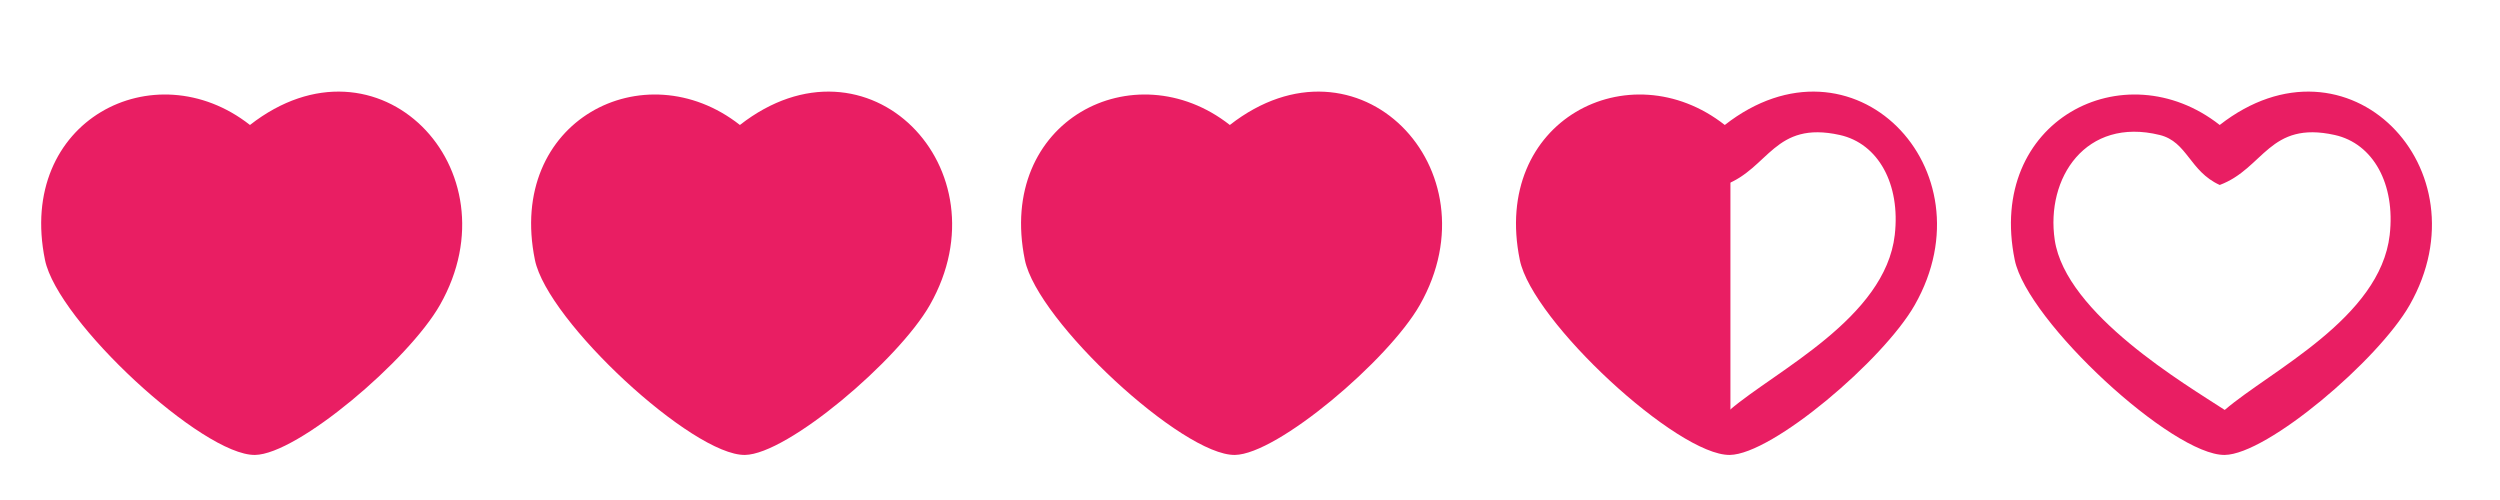
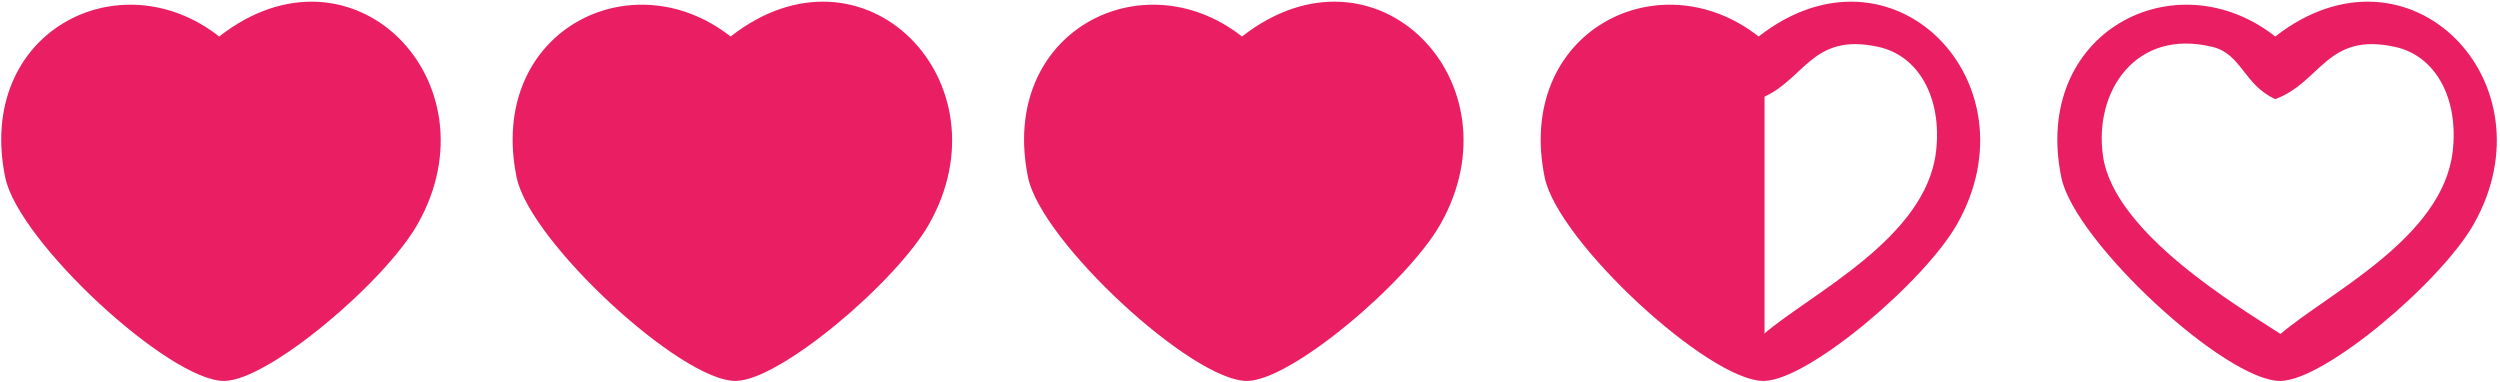
- <svg xmlns="http://www.w3.org/2000/svg" version="1.1" id="Layer_1" x="0px" y="0px" width="500px" height="100px" viewBox="0 0 500 100" enable-background="new 0 0 500 100" xml:space="preserve">
-   <g>
-     <g>
-       <path fill-rule="evenodd" clip-rule="evenodd" fill="#E91E63" d="M49.994,24.996c25.622-20.012,53.473,8.792,37.995,35.995    c-6.271,11.022-28.475,29.887-36.995,29.996C40.581,91.122,11.521,64.311,8.999,51.992C3.288,24.104,30.882,9.987,49.994,24.996z     M83.989,46.993c1.167-10.178-3.293-18.294-10.999-19.998c-13.125-2.902-14.137,6.696-22.997,9.999    c-6.026-2.73-6.455-8.635-11.999-9.999c-14.772-3.634-22.839,8.585-20.997,20.998c2.194,14.787,26.237,28.926,33.996,33.996    C60.175,74.118,82.083,63.619,83.989,46.993z" />
-       <path fill-rule="evenodd" clip-rule="evenodd" fill="#E91E63" d="M147.981,24.996c25.622-20.012,53.473,8.792,37.995,35.995    c-6.271,11.022-28.475,29.887-36.995,29.996c-10.413,0.135-39.473-26.677-41.995-38.995    C101.276,24.104,128.87,9.987,147.981,24.996z M181.977,46.993c1.167-10.178-3.293-18.294-10.999-19.998    c-13.125-2.902-14.137,6.696-22.997,9.999c-6.027-2.73-6.455-8.635-11.999-9.999c-14.772-3.634-22.839,8.585-20.997,20.998    c2.194,14.787,26.237,28.926,33.996,33.996C158.163,74.118,180.071,63.619,181.977,46.993z" />
-       <path fill-rule="evenodd" clip-rule="evenodd" fill="#E91E63" d="M245.969,24.996c25.622-20.012,53.472,8.792,37.996,35.995    c-6.271,11.022-28.476,29.887-36.996,29.996c-10.413,0.135-39.473-26.677-41.995-38.995    C199.264,24.104,226.857,9.987,245.969,24.996z M279.965,46.993c1.167-10.178-3.293-18.294-10.998-19.998    c-13.126-2.902-14.138,6.696-22.998,9.999c-6.027-2.73-6.455-8.635-11.999-9.999c-14.772-3.634-22.839,8.585-20.998,20.998    c2.194,14.787,26.238,28.926,33.996,33.996C256.15,74.118,278.059,63.619,279.965,46.993z" />
-       <path fill-rule="evenodd" clip-rule="evenodd" fill="#E91E63" d="M344.957,24.996c25.621-20.012,53.473,8.792,37.995,35.995    c-6.271,11.022-28.475,29.887-36.995,29.996c-10.413,0.135-39.473-26.677-41.995-38.995    C298.251,24.104,325.845,9.987,344.957,24.996z M378.952,46.993c1.168-10.178-3.293-18.294-10.998-19.998    c-13.125-2.902-14.138,6.696-22.997,9.999c-6.027-2.73-6.455-8.635-11.999-9.999c-14.771-3.634-22.839,8.585-20.997,20.998    c2.194,14.787,26.237,28.926,33.996,33.996C355.138,74.118,377.046,63.619,378.952,46.993z" />
-       <path fill-rule="evenodd" clip-rule="evenodd" fill="#E91E63" d="M443.944,24.996c25.622-20.012,53.473,8.792,37.995,35.995    c-6.271,11.022-28.475,29.887-36.995,29.996c-10.413,0.135-39.473-26.677-41.995-38.995    C397.239,24.104,424.832,9.987,443.944,24.996z M477.94,46.993c1.167-10.178-3.294-18.294-10.999-19.998    c-13.125-2.902-14.137,6.696-22.997,9.999c-6.026-2.73-6.454-8.635-11.998-9.999c-14.772-3.634-22.84,8.585-20.998,20.998    c2.194,14.787,26.237,28.926,33.996,33.996C454.126,74.118,476.034,63.619,477.94,46.993z" />
+ <svg xmlns="http://www.w3.org/2000/svg" width="479px" height="73px" viewBox="0 0 479 73" version="1.1">
+   <defs />
+   <g id="Page-1" stroke="none" stroke-width="1" fill="none" fill-rule="evenodd">
+     <g id="7ThreeAndHalfRating" fill="#E91E63">
+       <g id="Group">
+         <path d="M41.994,6.996 C67.616,-13.016 95.467,15.788 79.989,42.991 C73.718,54.013 51.514,72.878 42.994,72.987 C32.581,73.122 3.521,46.311 0.999,33.992 C-4.712,6.104 22.882,-8.013 41.994,6.996 L41.994,6.996 Z M75.989,28.993 C77.156,18.815 72.696,10.699 64.99,8.995 C51.865,6.093 50.853,15.691 41.993,18.994 C35.967,16.264 35.538,10.359 29.994,8.995 C15.222,5.361 7.155,17.58 8.997,29.993 C11.191,44.78 35.234,58.919 42.993,63.989 C52.175,56.118 74.083,45.619 75.989,28.993 L75.989,28.993 Z" id="Shape" />
+         <path d="M139.981,6.996 C165.603,-13.016 193.454,15.788 177.976,42.991 C171.705,54.013 149.501,72.878 140.981,72.987 C130.568,73.122 101.508,46.31 98.986,33.992 C93.276,6.104 120.87,-8.013 139.981,6.996 L139.981,6.996 Z M173.977,28.993 C175.144,18.815 170.684,10.699 162.978,8.995 C149.853,6.093 148.841,15.691 139.981,18.994 C133.954,16.264 133.526,10.359 127.982,8.995 C113.21,5.361 105.143,17.58 106.985,29.993 C109.179,44.78 133.222,58.919 140.981,63.989 C150.163,56.118 172.071,45.619 173.977,28.993 L173.977,28.993 Z" id="Shape" />
+         <path d="M237.969,6.996 C263.591,-13.016 291.441,15.788 275.965,42.991 C269.694,54.013 247.489,72.878 238.969,72.987 C228.556,73.122 199.496,46.31 196.974,33.992 C191.264,6.104 218.857,-8.013 237.969,6.996 L237.969,6.996 Z M271.965,28.993 C273.132,18.815 268.672,10.699 260.967,8.995 C247.841,6.093 246.829,15.691 237.969,18.994 C231.942,16.264 231.514,10.359 225.97,8.995 C211.198,5.361 203.131,17.58 204.972,29.993 C207.166,44.78 231.21,58.919 238.968,63.989 C248.15,56.118 270.059,45.619 271.965,28.993 L271.965,28.993 Z" id="Shape" />
+         <path d="M336.957,6.996 C362.578,-13.016 390.43,15.788 374.952,42.991 C368.681,54.013 346.477,72.878 337.957,72.987 C327.544,73.122 298.484,46.31 295.962,33.992 C290.251,6.104 317.845,-8.013 336.957,6.996 L336.957,6.996 Z M370.952,28.993 C372.12,18.815 367.659,10.699 359.954,8.995 C346.829,6.093 345.816,15.691 336.957,18.994 C330.93,16.264 330.502,10.359 324.958,8.995 C310.187,5.361 302.119,17.58 303.961,29.993 C306.155,44.78 330.198,58.919 337.957,63.989 C347.138,56.118 369.046,45.619 370.952,28.993 L370.952,28.993 Z" id="Shape" />
+         <path d="M435.944,6.996 C461.566,-13.016 489.417,15.788 473.939,42.991 C467.668,54.013 445.464,72.878 436.944,72.987 C426.531,73.122 397.471,46.31 394.949,33.992 C389.239,6.104 416.832,-8.013 435.944,6.996 L435.944,6.996 Z M469.94,28.993 C471.107,18.815 466.646,10.699 458.941,8.995 C445.816,6.093 444.804,15.691 435.944,18.994 C429.918,16.264 429.49,10.359 423.946,8.995 C409.174,5.361 401.106,17.58 402.948,29.993 C405.142,44.78 429.185,58.919 436.944,63.989 C446.126,56.118 468.034,45.619 469.94,28.993 L469.94,28.993 Z" id="Shape" />
+       </g>
+       <path d="M43.086,14.811 L43.086,67.811 L6.836,39.144 L6.836,14.811 L17.821,6.811 C17.821,6.811 34.298,5.144 34.664,6.811 C35.031,8.478 43.086,13.478 43.086,13.478" id="Shape" />
+       <path d="M141.836,14.811 L141.836,67.811 L105.586,39.144 L105.586,14.811 L116.571,6.811 C116.571,6.811 133.048,5.144 133.414,6.811 C133.781,8.478 141.836,13.478 141.836,13.478" id="Shape" />
+       <path d="M240.086,14.811 L240.086,67.811 L203.836,39.144 L203.836,14.811 L214.821,6.811 C214.821,6.811 231.298,5.144 231.664,6.811 C232.031,8.478 240.086,13.478 240.086,13.478" id="Shape" />
+       <path d="M338.086,14.811 L338.086,67.811 L301.836,39.144 L301.836,14.811 L312.82,6.811 C312.82,6.811 329.298,5.144 329.664,6.811 C330.031,8.478 338.086,13.478 338.086,13.478" id="Shape" />
+       <path d="M40.086,14.811 L40.086,67.811 L76.336,39.144 L76.336,14.811 L65.351,6.811 C65.351,6.811 48.874,5.144 48.508,6.811 C48.141,8.478 40.086,13.478 40.086,13.478" id="Shape" />
+       <path d="M140.336,14.811 L140.336,67.811 L176.586,39.144 L176.586,14.811 L165.601,6.811 C165.601,6.811 149.124,5.144 148.758,6.811 C148.391,8.478 140.336,13.478 140.336,13.478" id="Shape" />
+       <path d="M237.836,14.811 L237.836,67.811 L274.086,39.144 L274.086,14.811 L263.102,6.811 C263.102,6.811 246.624,5.144 246.258,6.811 C245.891,8.478 237.836,13.478 237.836,13.478" id="Shape" />
    </g>
  </g>
-   <path fill="#E91E63" d="M51.086,32.811v53l-36.25-28.667V32.811l10.985-8c0,0,16.477-1.667,16.843,0  c0.367,1.667,8.422,6.667,8.422,6.667" />
-   <path fill="#E91E63" d="M149.836,32.811v53l-36.25-28.667V32.811l10.985-8c0,0,16.477-1.667,16.843,0  c0.367,1.667,8.422,6.667,8.422,6.667" />
-   <path fill="#E91E63" d="M248.086,32.811v53l-36.25-28.667V32.811l10.985-8c0,0,16.477-1.667,16.843,0  c0.367,1.667,8.422,6.667,8.422,6.667" />
-   <path fill="#E91E63" d="M346.086,32.811v53l-36.25-28.667V32.811l10.984-8c0,0,16.478-1.667,16.844,0  c0.367,1.667,8.422,6.667,8.422,6.667" />
-   <path fill="#E91E63" d="M48.086,32.811v53l36.25-28.667V32.811l-10.985-8c0,0-16.477-1.667-16.843,0  c-0.367,1.667-8.422,6.667-8.422,6.667" />
-   <path fill="#E91E63" d="M148.336,32.811v53l36.25-28.667V32.811l-10.985-8c0,0-16.477-1.667-16.843,0  c-0.367,1.667-8.422,6.667-8.422,6.667" />
-   <path fill="#E91E63" d="M245.836,32.811v53l36.25-28.667V32.811l-10.984-8c0,0-16.478-1.667-16.844,0  c-0.367,1.667-8.422,6.667-8.422,6.667" />
</svg>
